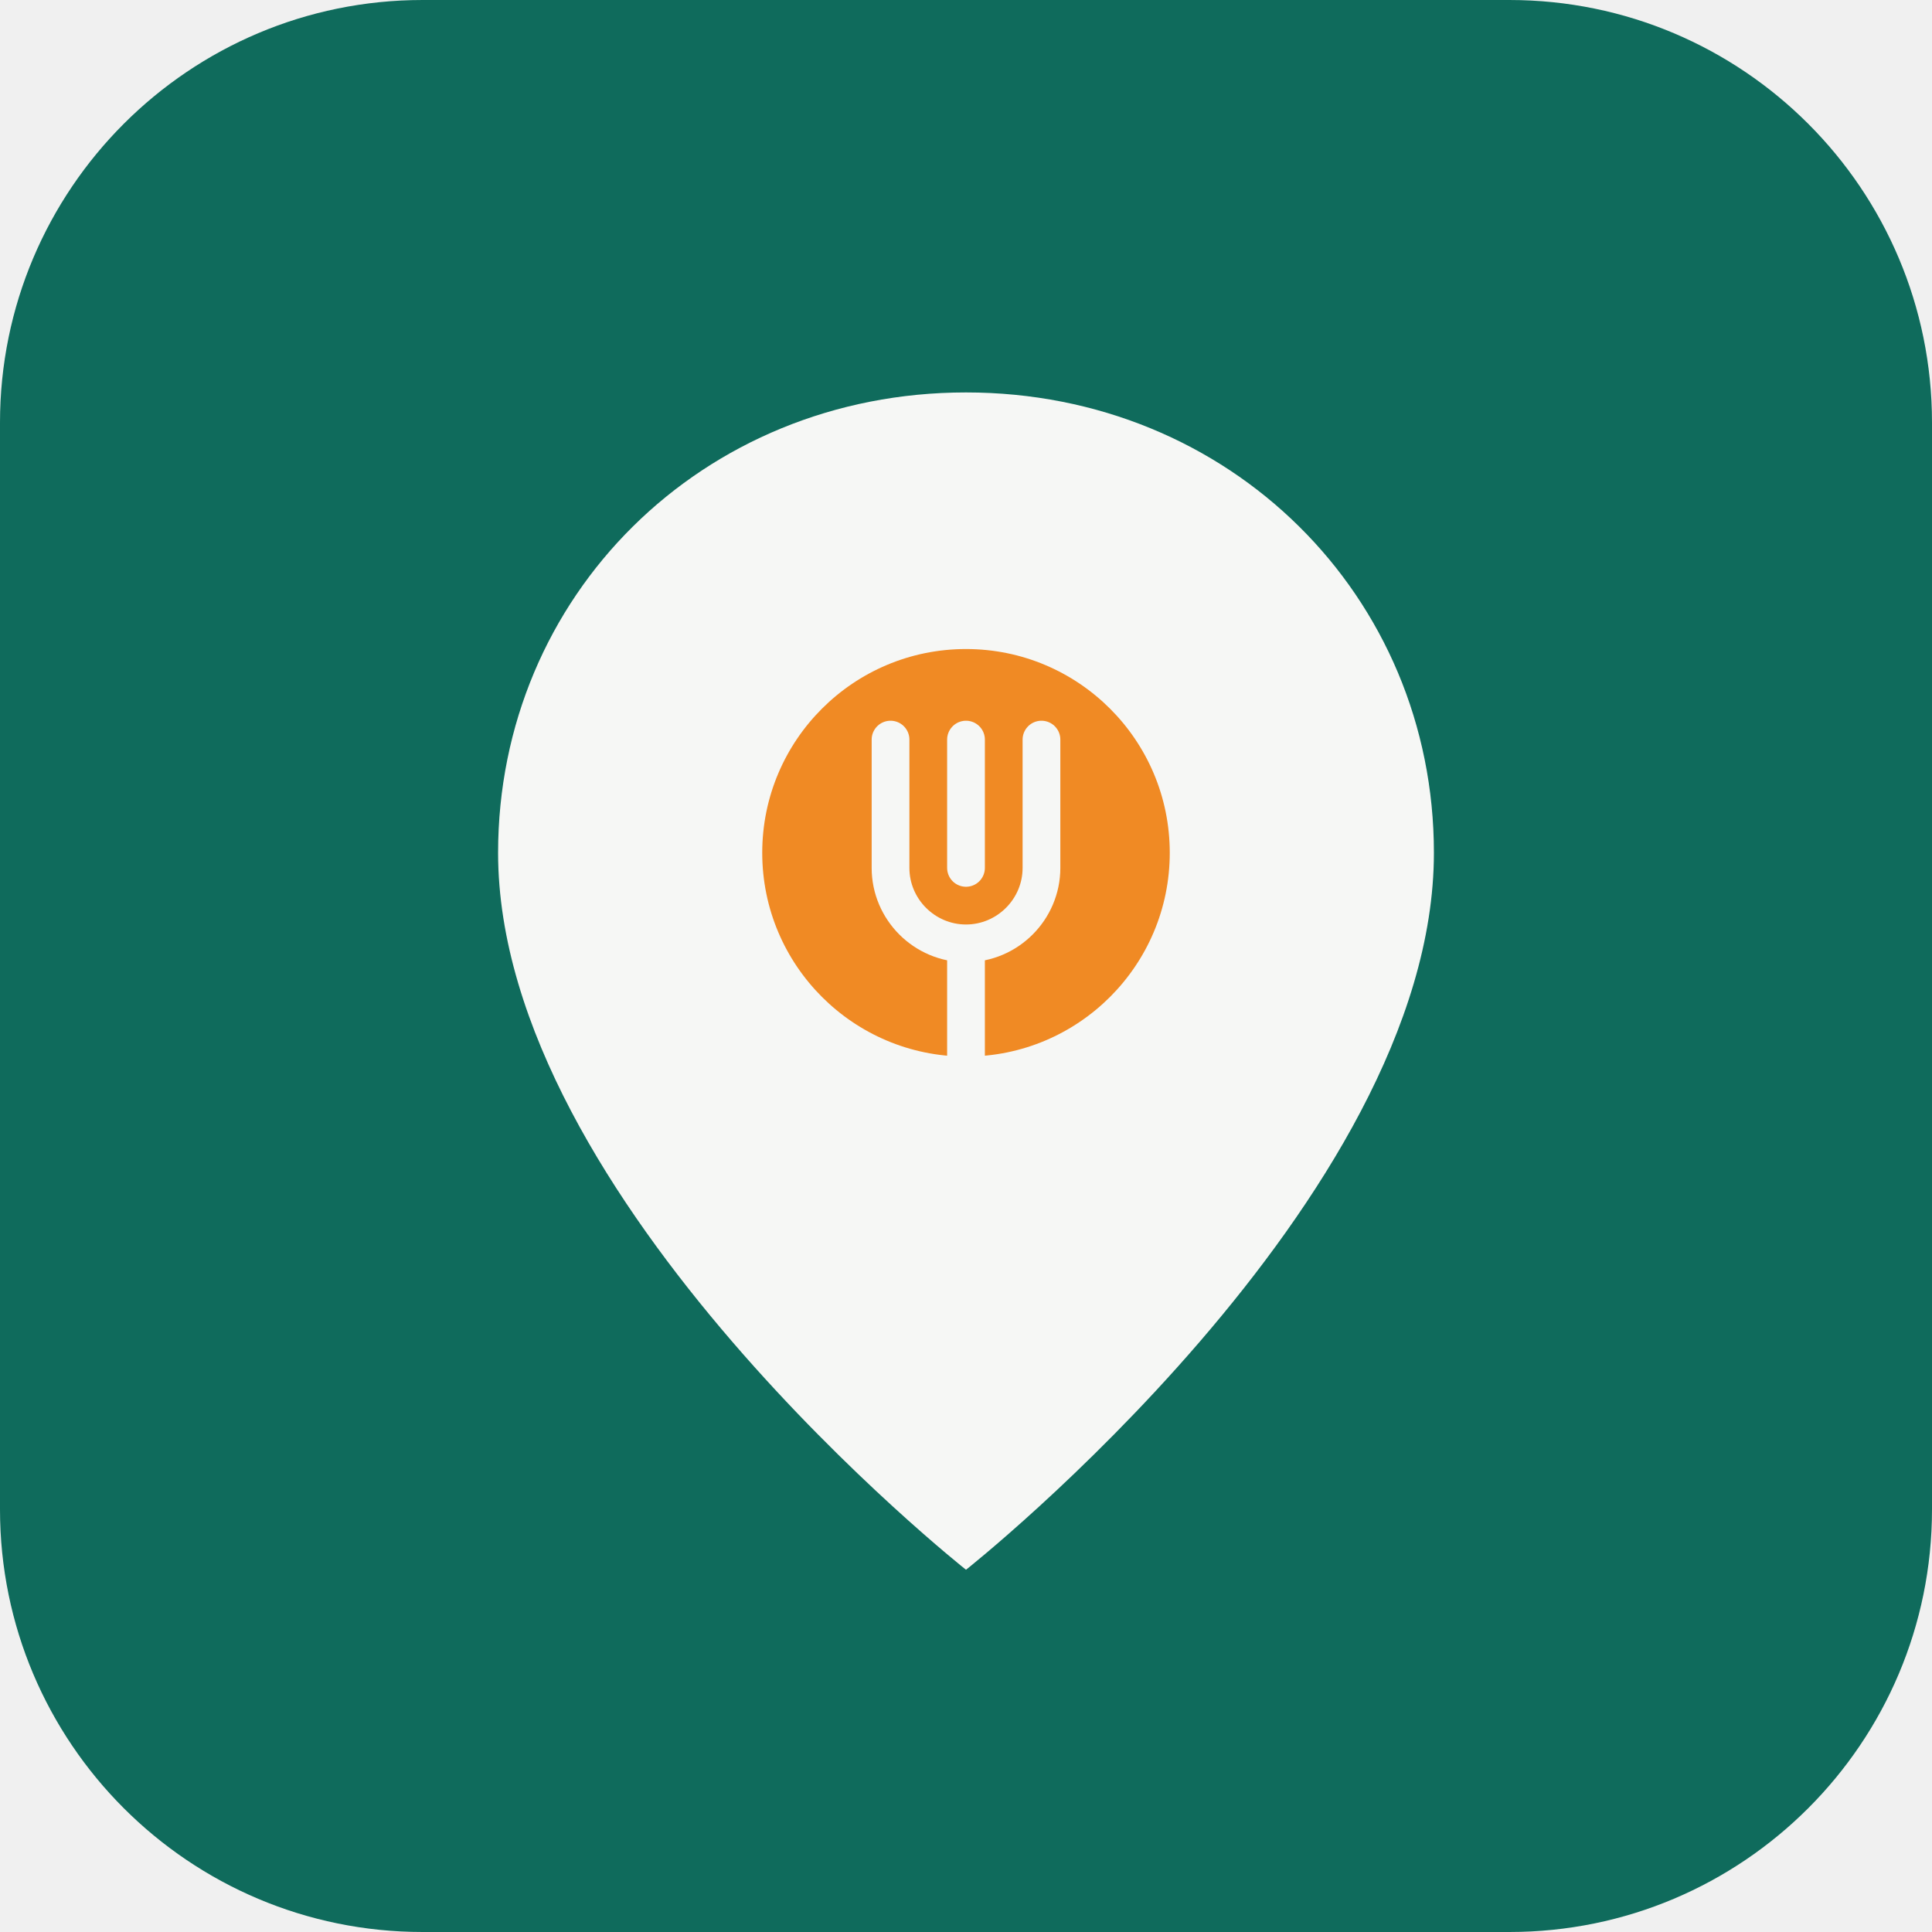
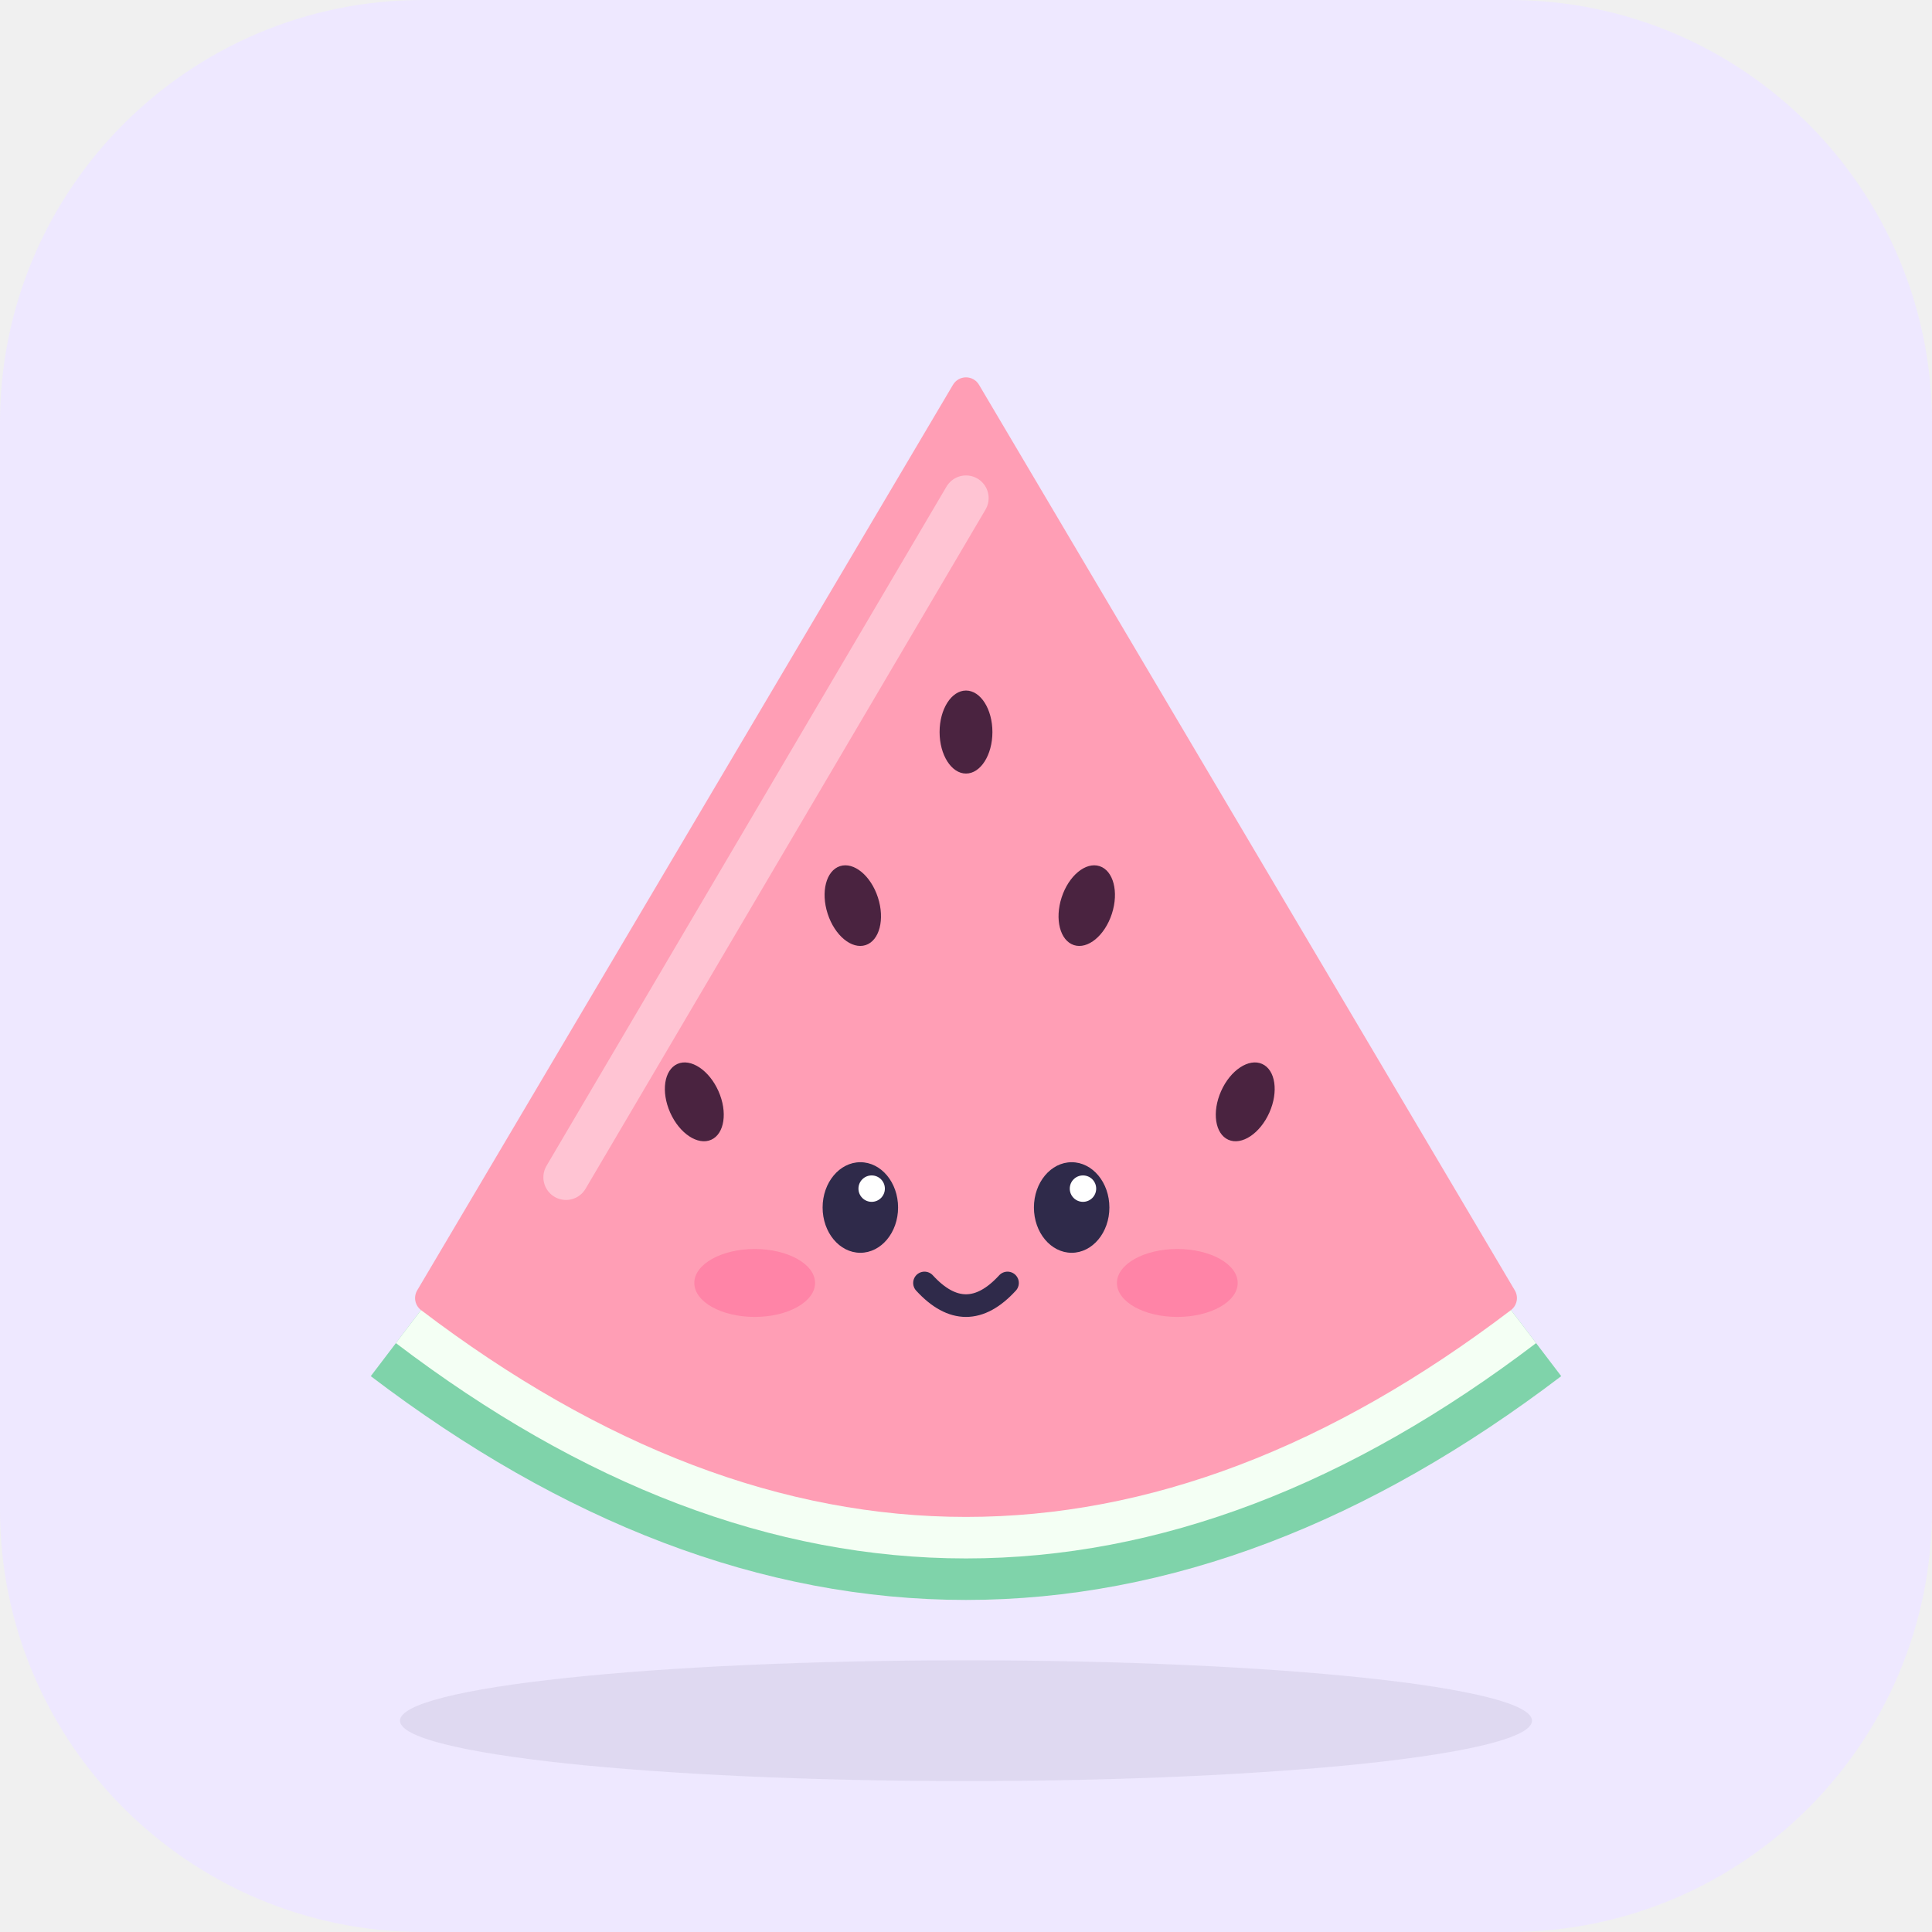
<svg xmlns="http://www.w3.org/2000/svg" viewBox="0 0 512 512">
-   <rect width="512" height="512" rx="112" fill="#0F6B5C" />
-   <path d="M256 104c-70 0-124 54-124 122 0 92 124 190 124 190s124-98 124-190c0-68-54-122-124-122z" fill="#F6F7F5" />
-   <circle cx="256" cy="226" r="54" fill="#F08A24" />
-   <path d="M236 196v34m20-34v34m20-34v34m-40 0c0 11 9 20 20 20s20-9 20-20m-20 20v36" stroke="#F6F7F5" stroke-width="10" stroke-linecap="round" fill="none" />
+   <rect width="512" height="512" rx="112" fill="#EEE8FF" />
+   <ellipse cx="256" cy="456" rx="150" ry="16" fill="#2F2A4A" opacity="0.08" />
+   <path d="M114 344 Q256 452 398 344" stroke="#7FD3AA" stroke-width="52" fill="none" />
+   <path d="M114 344 Q256 452 398 344" stroke="#F4FFF4" stroke-width="30" fill="none" />
+   <path d="M256 104 L114 344 Q256 452 398 344 Z" fill="#FF9EB5" stroke="#FF9EB5" stroke-width="8" stroke-linejoin="round" />
+   <path d="M256 132 L150 312" stroke="#FFC4D3" stroke-width="12" stroke-linecap="round" fill="none" />
+   <g fill="#4A2340">
+     <ellipse cx="256" cy="194" rx="7" ry="11" />
+     <ellipse cx="226" cy="240" rx="7" ry="11" transform="rotate(-18 226 240)" />
+     <ellipse cx="288" cy="240" rx="7" ry="11" transform="rotate(18 288 240)" />
+     <ellipse cx="184" cy="292" rx="7" ry="11" transform="rotate(-24 184 292)" />
+     <ellipse cx="330" cy="292" rx="7" ry="11" transform="rotate(24 330 292)" />
+   </g>
+   <g fill="#2F2A4A">
+     <ellipse cx="228" cy="320" rx="10" ry="12" />
+     <ellipse cx="284" cy="320" rx="10" ry="12" />
+   </g>
+   <g fill="#FFFFFF">
+     <circle cx="231" cy="315" r="3.5" />
+     <circle cx="287" cy="315" r="3.5" />
+   </g>
+   <path d="M245 340 Q256 352 267 340" stroke="#2F2A4A" stroke-width="6" stroke-linecap="round" fill="none" />
+   <g fill="#FF6F9A" opacity="0.55">
+     <ellipse cx="200" cy="340" rx="16" ry="9" />
+     <ellipse cx="312" cy="340" rx="16" ry="9" />
+   </g>
</svg>
